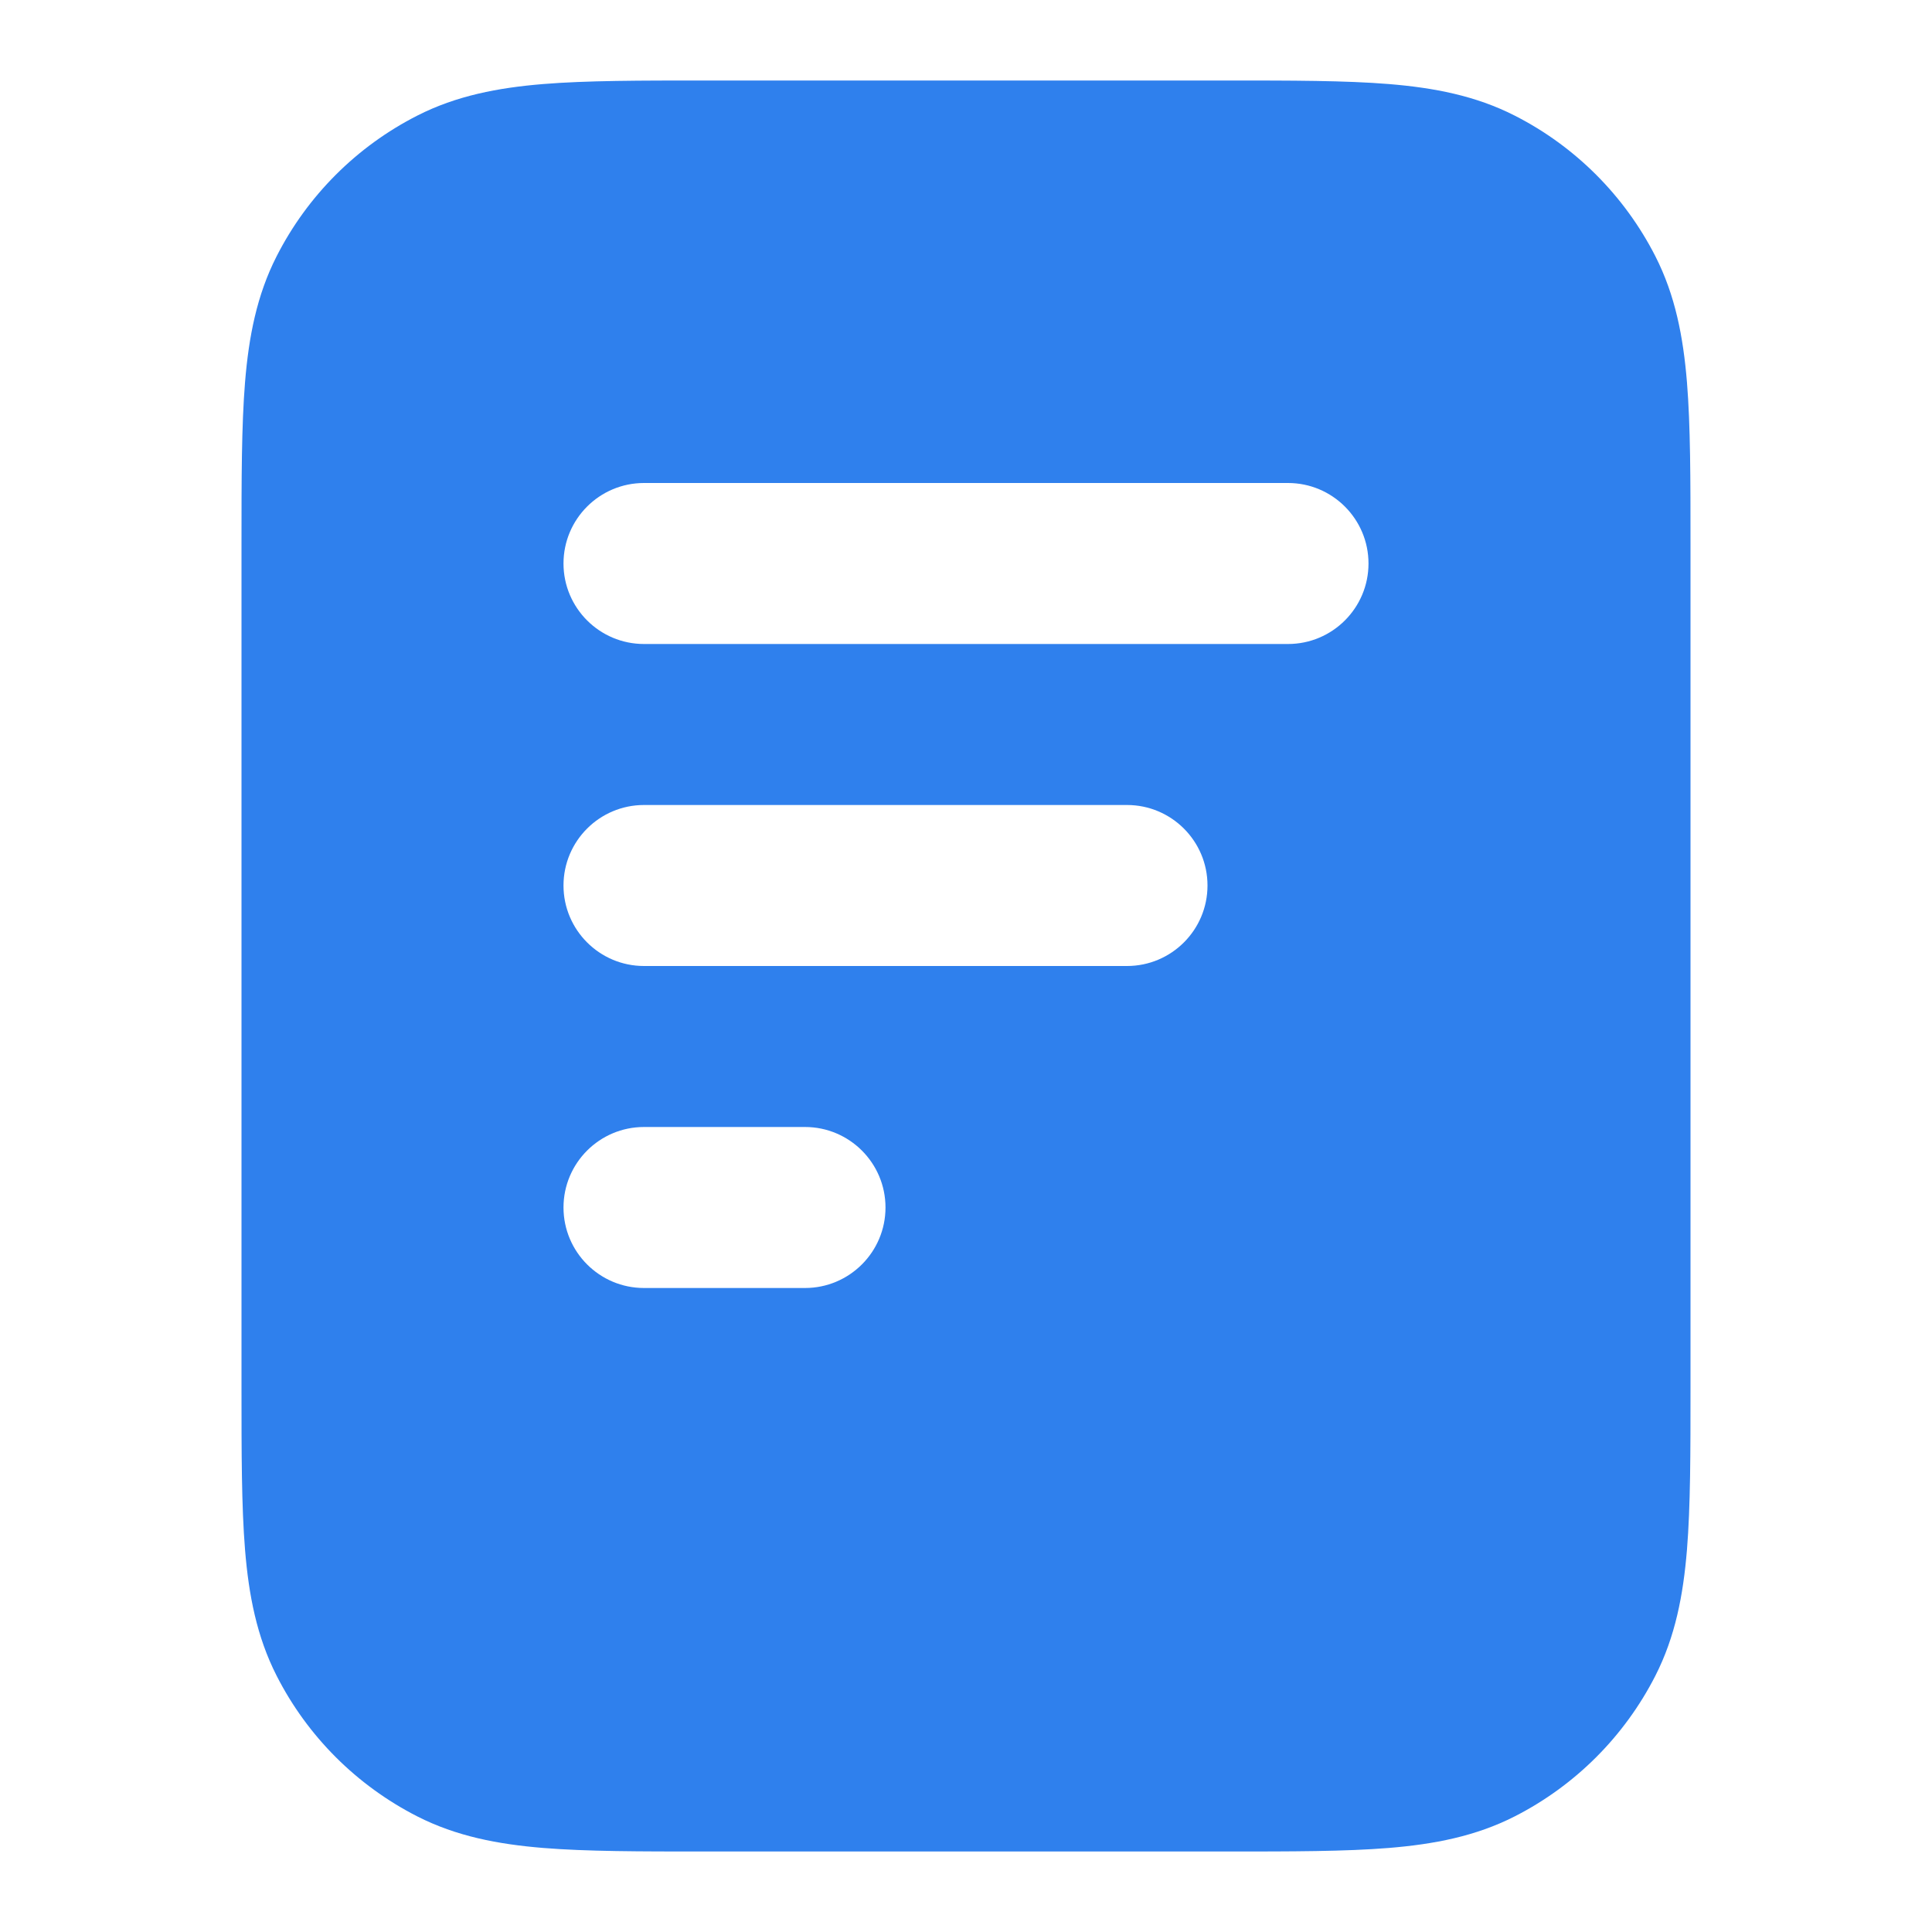
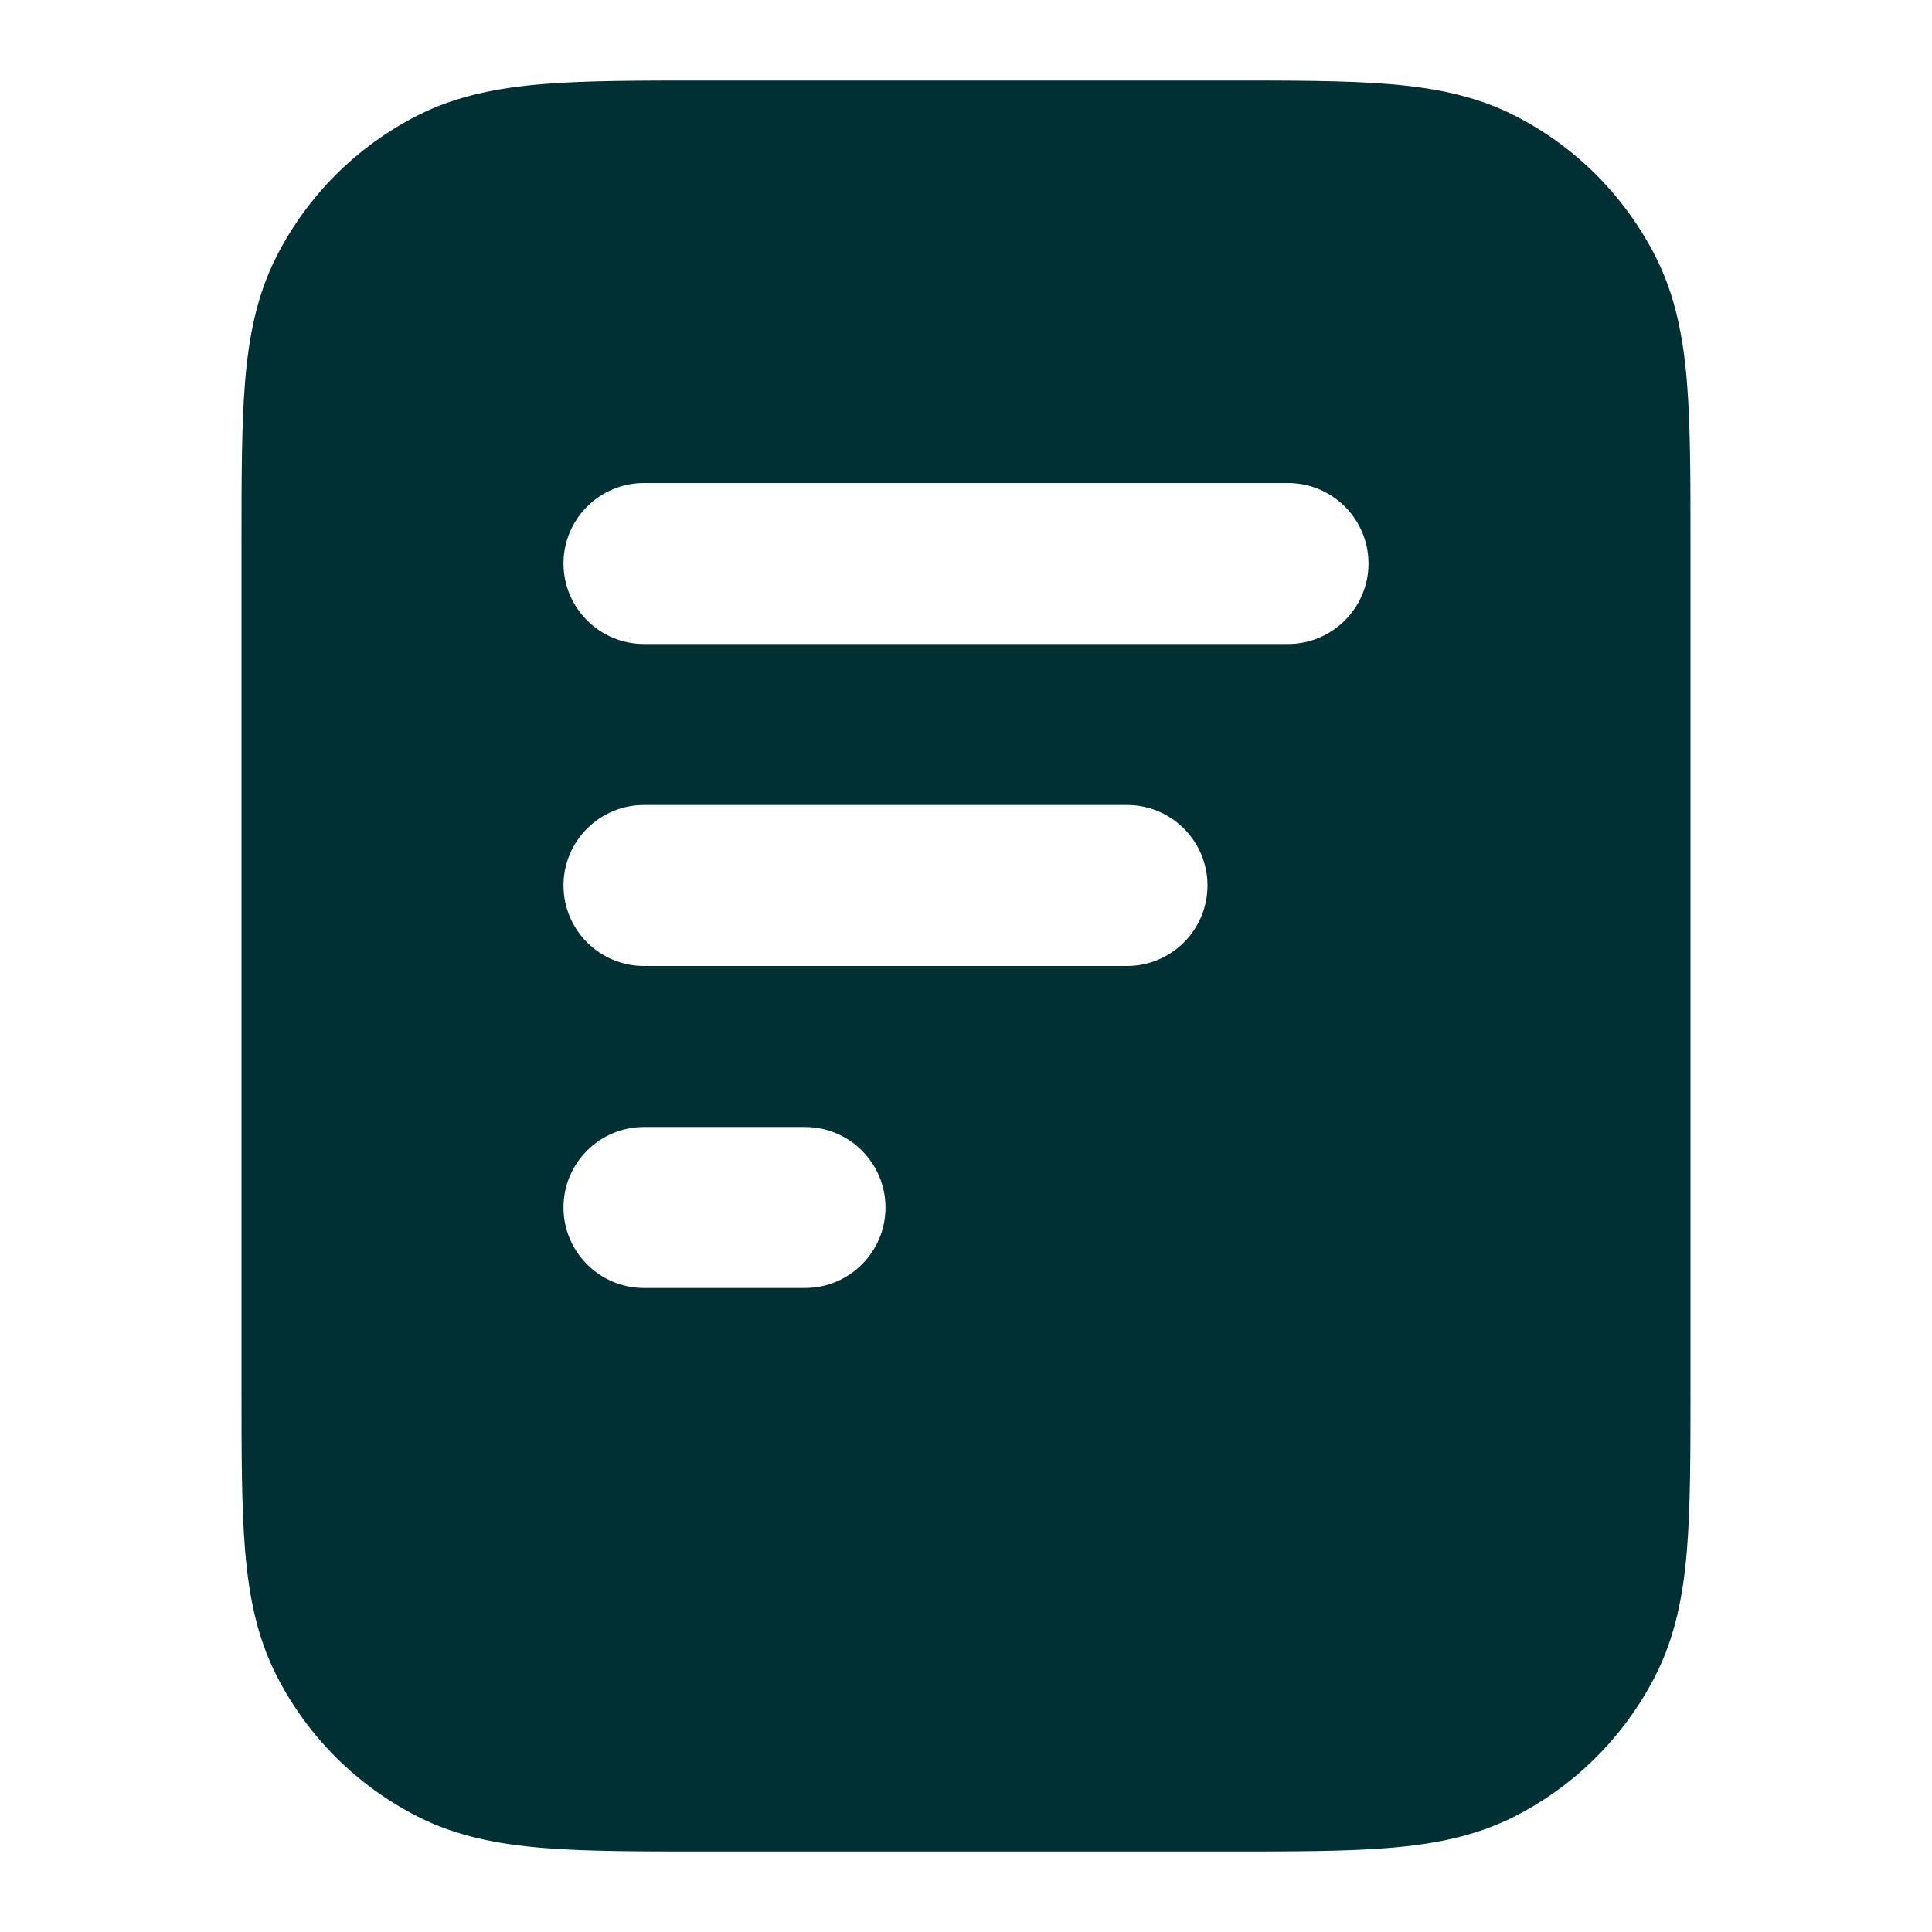
<svg xmlns="http://www.w3.org/2000/svg" width="24" height="24" viewBox="0 0 24 24" fill="none">
  <g id="file-02">
-     <path id="Solid" fill-rule="evenodd" clip-rule="evenodd" d="M15.241 1H8.759C7.954 1 7.289 1 6.748 1.044C6.186 1.09 5.669 1.189 5.184 1.436C4.431 1.819 3.819 2.431 3.436 3.184C3.189 3.669 3.09 4.186 3.044 4.748C3 5.289 3 5.954 3 6.759V17.241C3 18.046 3 18.711 3.044 19.252C3.09 19.814 3.189 20.331 3.436 20.816C3.819 21.569 4.431 22.18 5.184 22.564C5.669 22.811 6.186 22.91 6.748 22.956C7.289 23 7.954 23 8.759 23H15.241C16.046 23 16.711 23 17.252 22.956C17.814 22.91 18.331 22.811 18.816 22.564C19.569 22.18 20.18 21.569 20.564 20.816C20.811 20.331 20.91 19.814 20.956 19.252C21 18.711 21 18.046 21 17.241V6.759C21 5.954 21 5.289 20.956 4.748C20.91 4.186 20.811 3.669 20.564 3.184C20.18 2.431 19.569 1.819 18.816 1.436C18.331 1.189 17.814 1.09 17.252 1.044C16.711 1 16.046 1 15.241 1ZM8 6C7.448 6 7 6.448 7 7C7 7.552 7.448 8 8 8H16C16.552 8 17 7.552 17 7C17 6.448 16.552 6 16 6H8ZM7 11C7 10.448 7.448 10 8 10H14C14.552 10 15 10.448 15 11C15 11.552 14.552 12 14 12H8C7.448 12 7 11.552 7 11ZM7 15C7 14.448 7.448 14 8 14H10C10.552 14 11 14.448 11 15C11 15.552 10.552 16 10 16H8C7.448 16 7 15.552 7 15Z" fill="#2f80ed" />
+     <path id="Solid" fill-rule="evenodd" clip-rule="evenodd" d="M15.241 1H8.759C7.954 1 7.289 1 6.748 1.044C6.186 1.09 5.669 1.189 5.184 1.436C4.431 1.819 3.819 2.431 3.436 3.184C3.189 3.669 3.09 4.186 3.044 4.748C3 5.289 3 5.954 3 6.759V17.241C3 18.046 3 18.711 3.044 19.252C3.09 19.814 3.189 20.331 3.436 20.816C3.819 21.569 4.431 22.18 5.184 22.564C5.669 22.811 6.186 22.91 6.748 22.956C7.289 23 7.954 23 8.759 23H15.241C16.046 23 16.711 23 17.252 22.956C17.814 22.91 18.331 22.811 18.816 22.564C19.569 22.18 20.18 21.569 20.564 20.816C20.811 20.331 20.91 19.814 20.956 19.252C21 18.711 21 18.046 21 17.241V6.759C21 5.954 21 5.289 20.956 4.748C20.91 4.186 20.811 3.669 20.564 3.184C20.18 2.431 19.569 1.819 18.816 1.436C18.331 1.189 17.814 1.09 17.252 1.044C16.711 1 16.046 1 15.241 1ZM8 6C7.448 6 7 6.448 7 7C7 7.552 7.448 8 8 8H16C16.552 8 17 7.552 17 7C17 6.448 16.552 6 16 6H8ZM7 11C7 10.448 7.448 10 8 10H14C14.552 10 15 10.448 15 11C15 11.552 14.552 12 14 12H8C7.448 12 7 11.552 7 11ZM7 15C7 14.448 7.448 14 8 14H10C10.552 14 11 14.448 11 15C11 15.552 10.552 16 10 16H8C7.448 16 7 15.552 7 15Z" fill="#002f34" />
  </g>
</svg>
